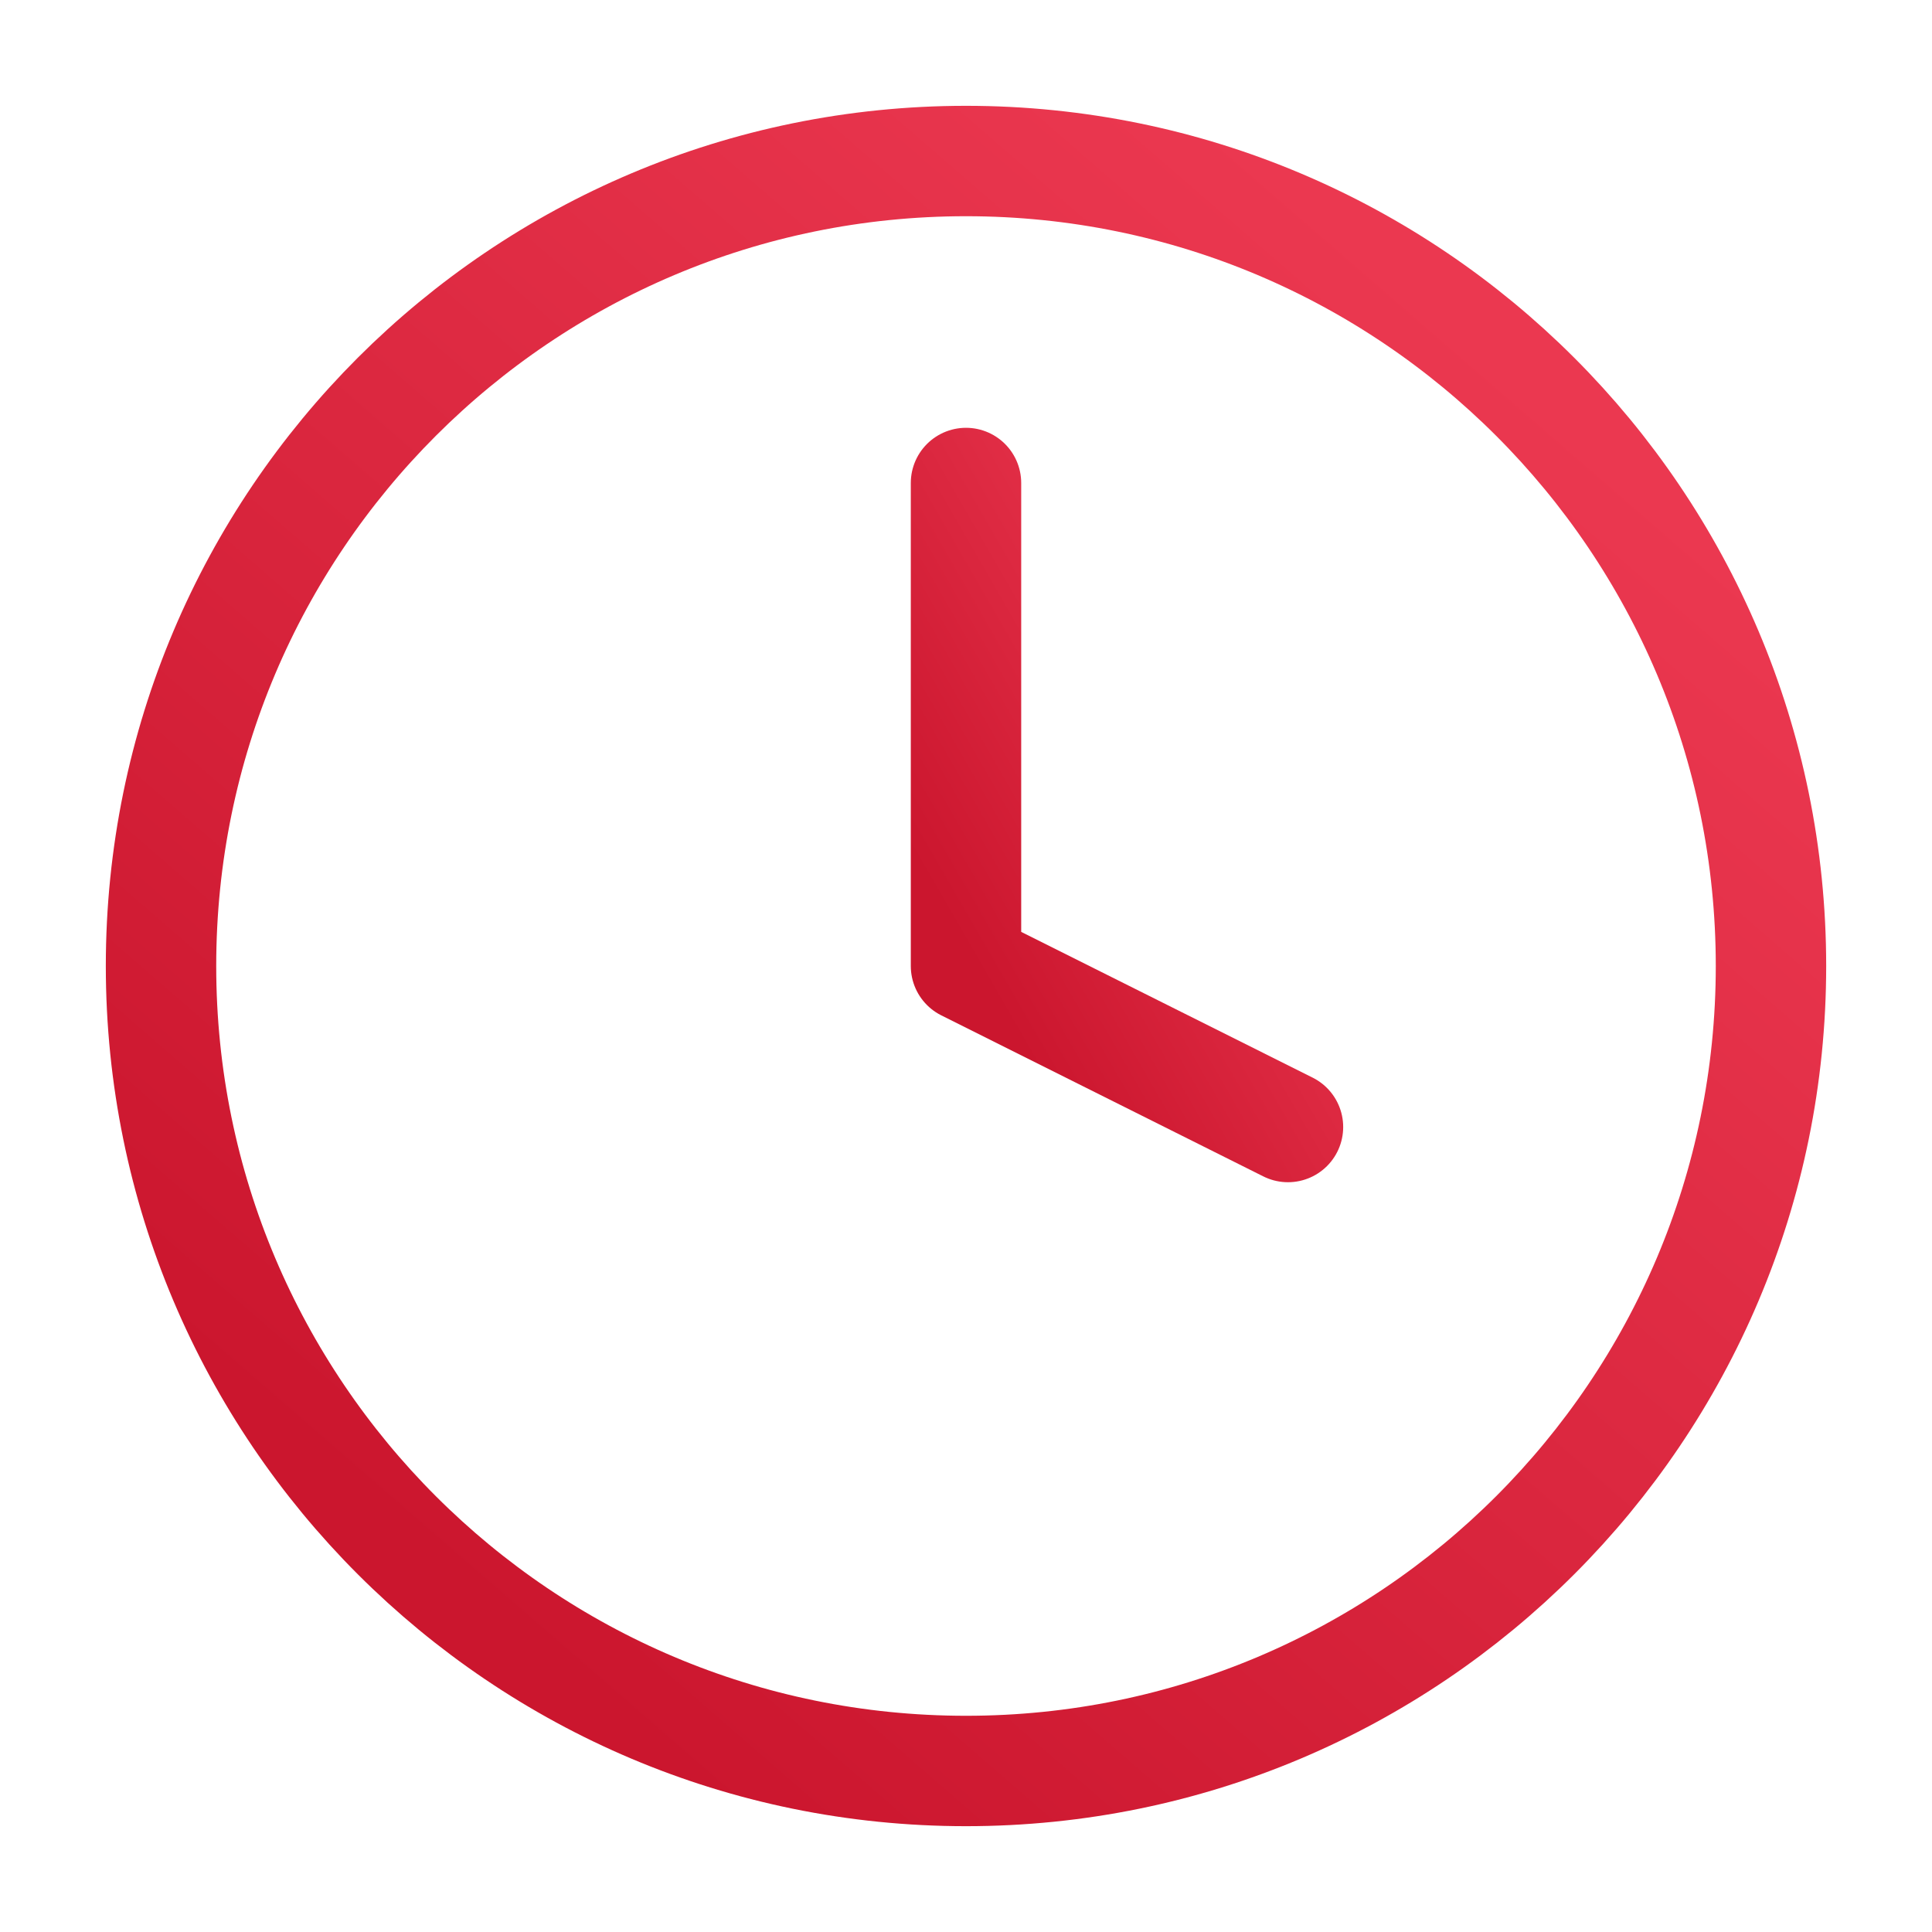
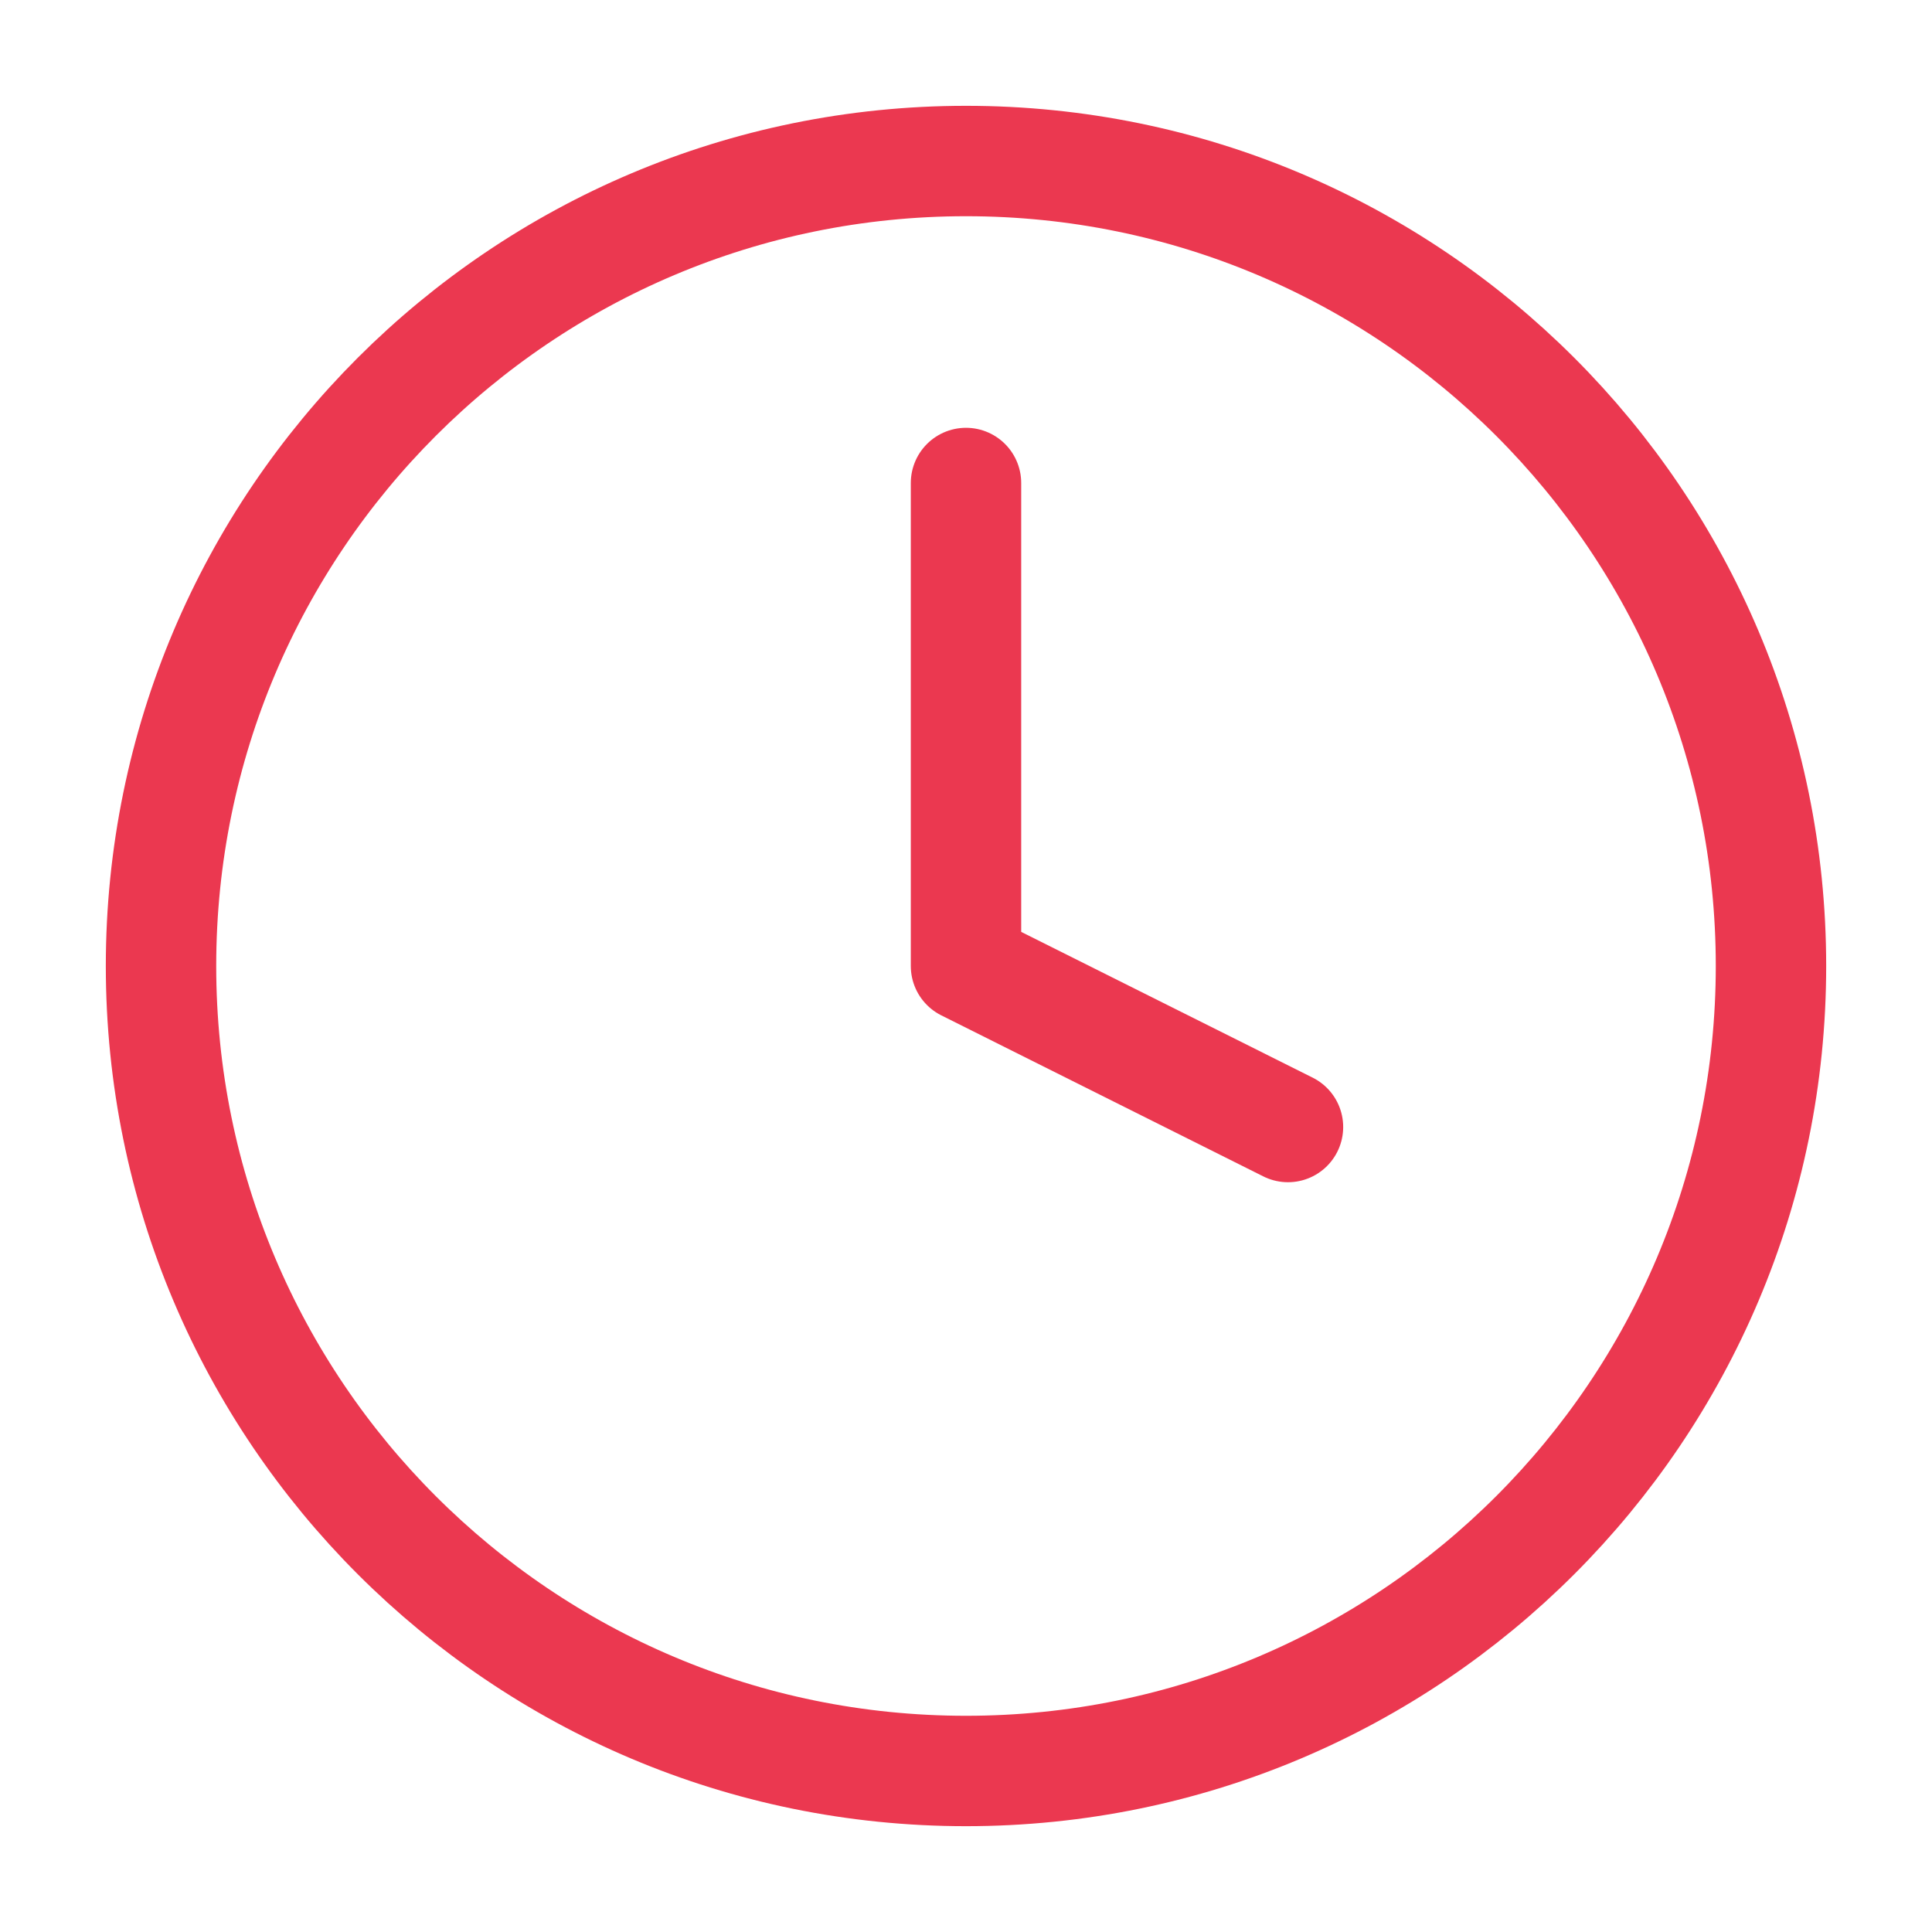
<svg xmlns="http://www.w3.org/2000/svg" width="35" height="35" viewBox="0 0 35 35" fill="none">
  <path d="M17.5 32.083C25.554 32.083 32.083 25.554 32.083 17.5C32.083 9.446 25.554 2.917 17.5 2.917C9.446 2.917 2.917 9.446 2.917 17.5C2.917 25.554 9.446 32.083 17.5 32.083Z" stroke="url(#paint0_linear_1319_107)" stroke-width="2" stroke-linecap="round" stroke-linejoin="round" />
  <path d="M17.5 8.75V17.5L23.333 20.417" stroke="url(#paint1_linear_1319_107)" stroke-width="2" stroke-linecap="round" stroke-linejoin="round" />
  <defs>
    <linearGradient id="paint0_linear_1319_107" x1="27.562" y1="6.854" x2="8.458" y2="28.875" gradientUnits="userSpaceOnUse">
      <stop stop-color="#EB3850" />
-       <stop offset="1" stop-color="#CB162E" />
+       <stop offset="1" stop-color="#eb3850" />
    </linearGradient>
    <linearGradient id="paint1_linear_1319_107" x1="22.429" y1="10.325" x2="15.75" y2="14.174" gradientUnits="userSpaceOnUse">
      <stop stop-color="#EB3850" />
-       <stop offset="1" stop-color="#CB162E" />
+       <stop offset="1" stop-color="#eb3850" />
    </linearGradient>
  </defs>
</svg>
